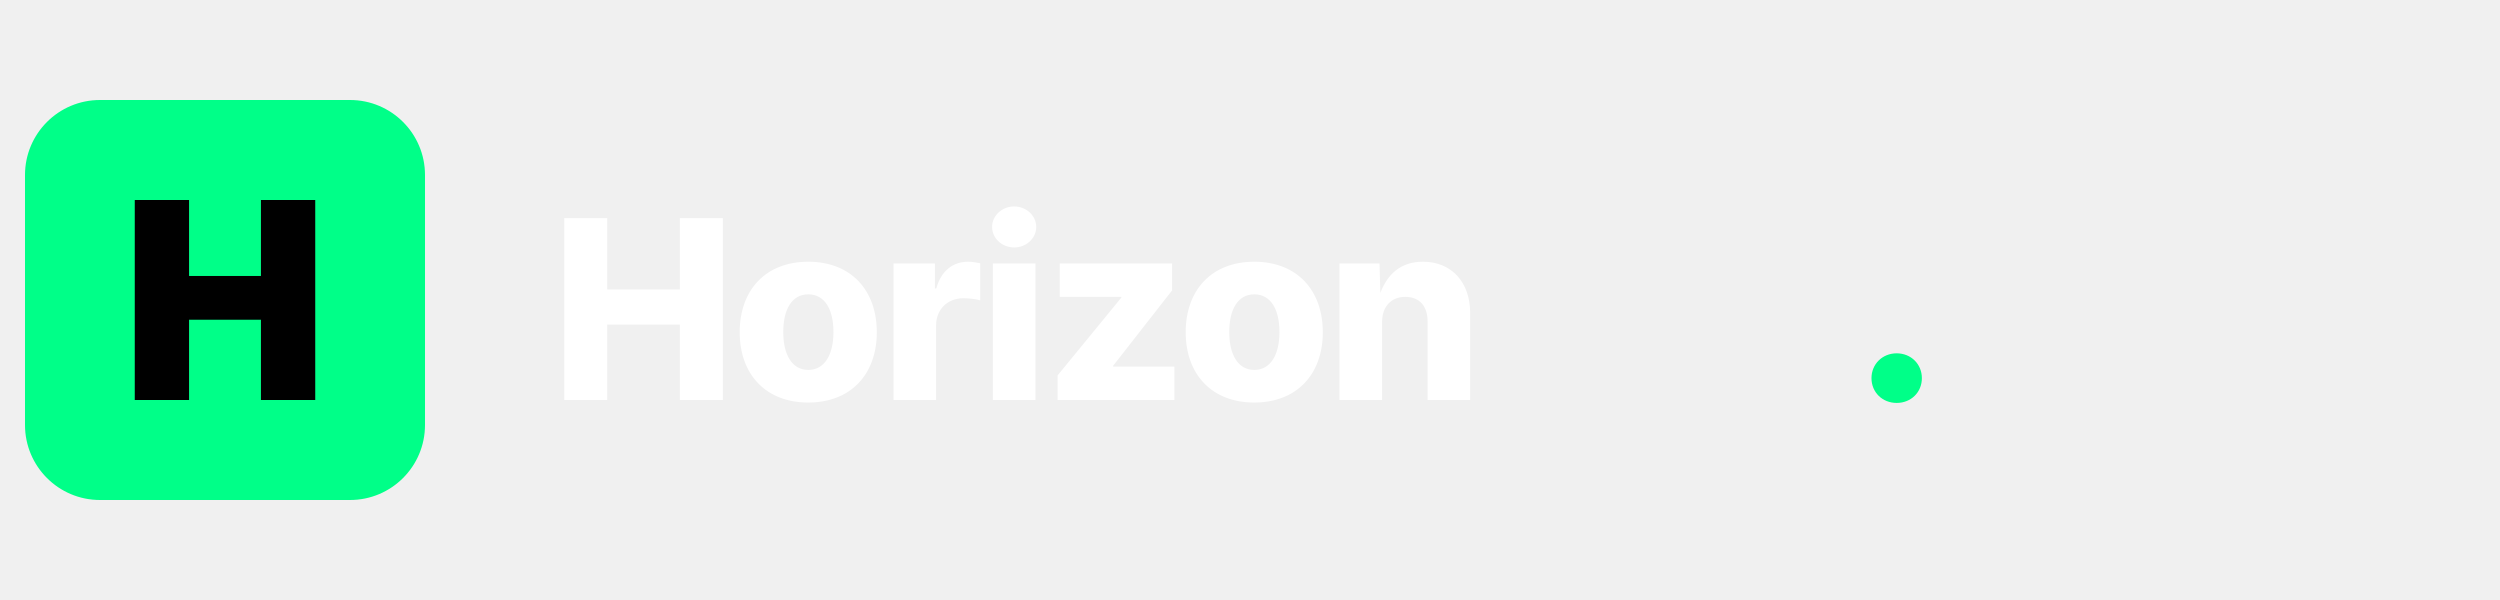
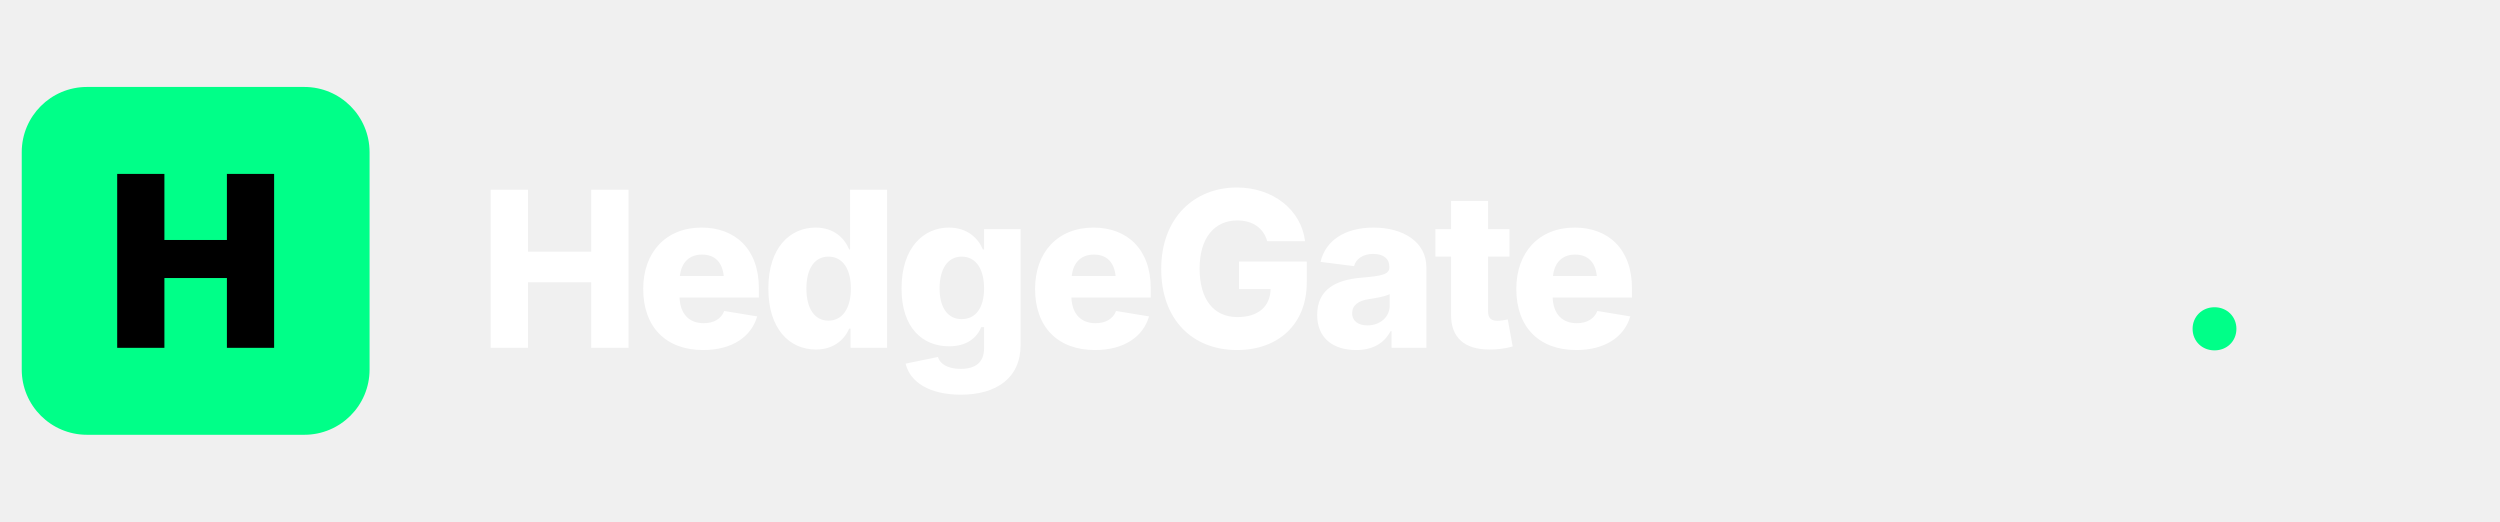
- <svg xmlns="http://www.w3.org/2000/svg" viewBox="0 0 200 48" width="200" height="48">
+ <svg xmlns="http://www.w3.org/2000/svg" viewBox="0 0 230 48" width="230" height="48">
  <rect x="2" y="8" width="32" height="32" rx="6" fill="#00FF88" />
  <text x="18" y="32" text-anchor="middle" font-family="Inter, system-ui, sans-serif" font-size="22" font-weight="900" fill="#000000">H</text>
-   <text x="44" y="32" font-family="Inter, system-ui, sans-serif" font-size="20" font-weight="800" fill="#FFFFFF" letter-spacing="-0.5">Horizon</text>
-   <text x="148" y="32" font-family="Inter, system-ui, sans-serif" font-size="20" font-weight="900" fill="#00FF88">.</text>
+   <text x="44" y="32" font-family="Inter, system-ui, sans-serif" font-size="20" font-weight="800" fill="#FFFFFF" letter-spacing="-0.5">HedgeGate</text>
+   <text x="200" y="32" font-family="Inter, system-ui, sans-serif" font-size="20" font-weight="900" fill="#00FF88">.</text>
</svg>
